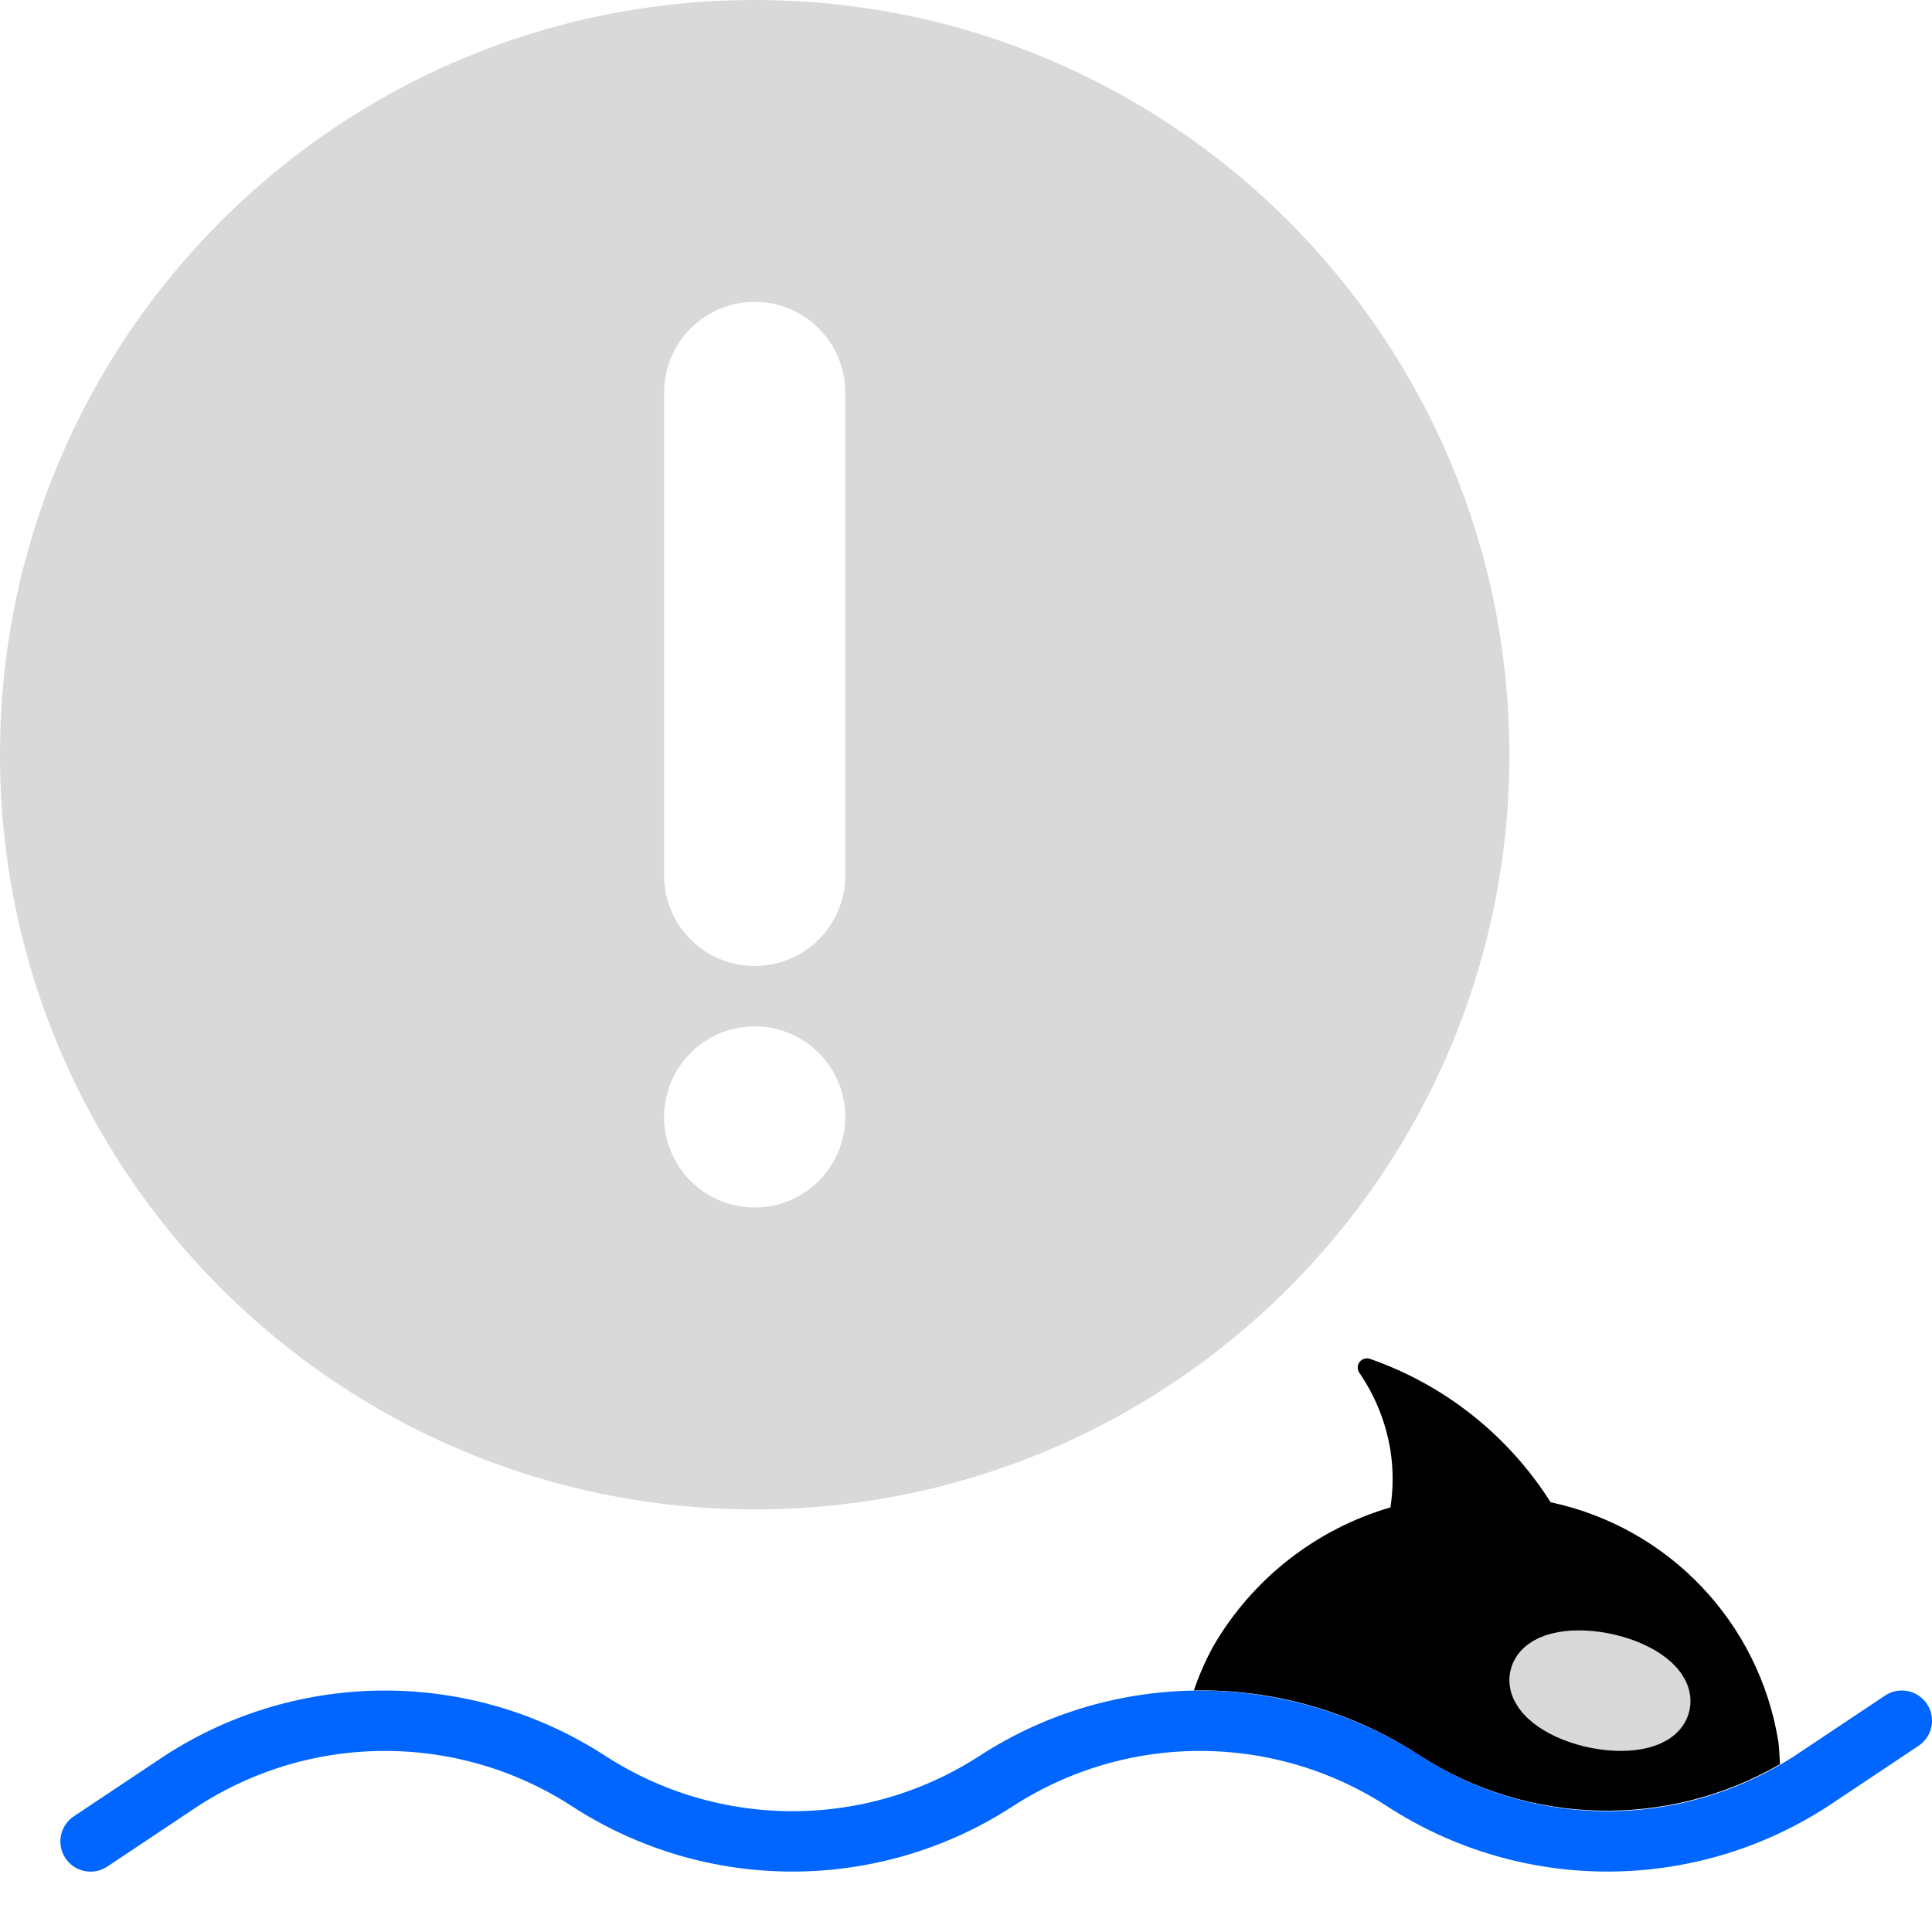
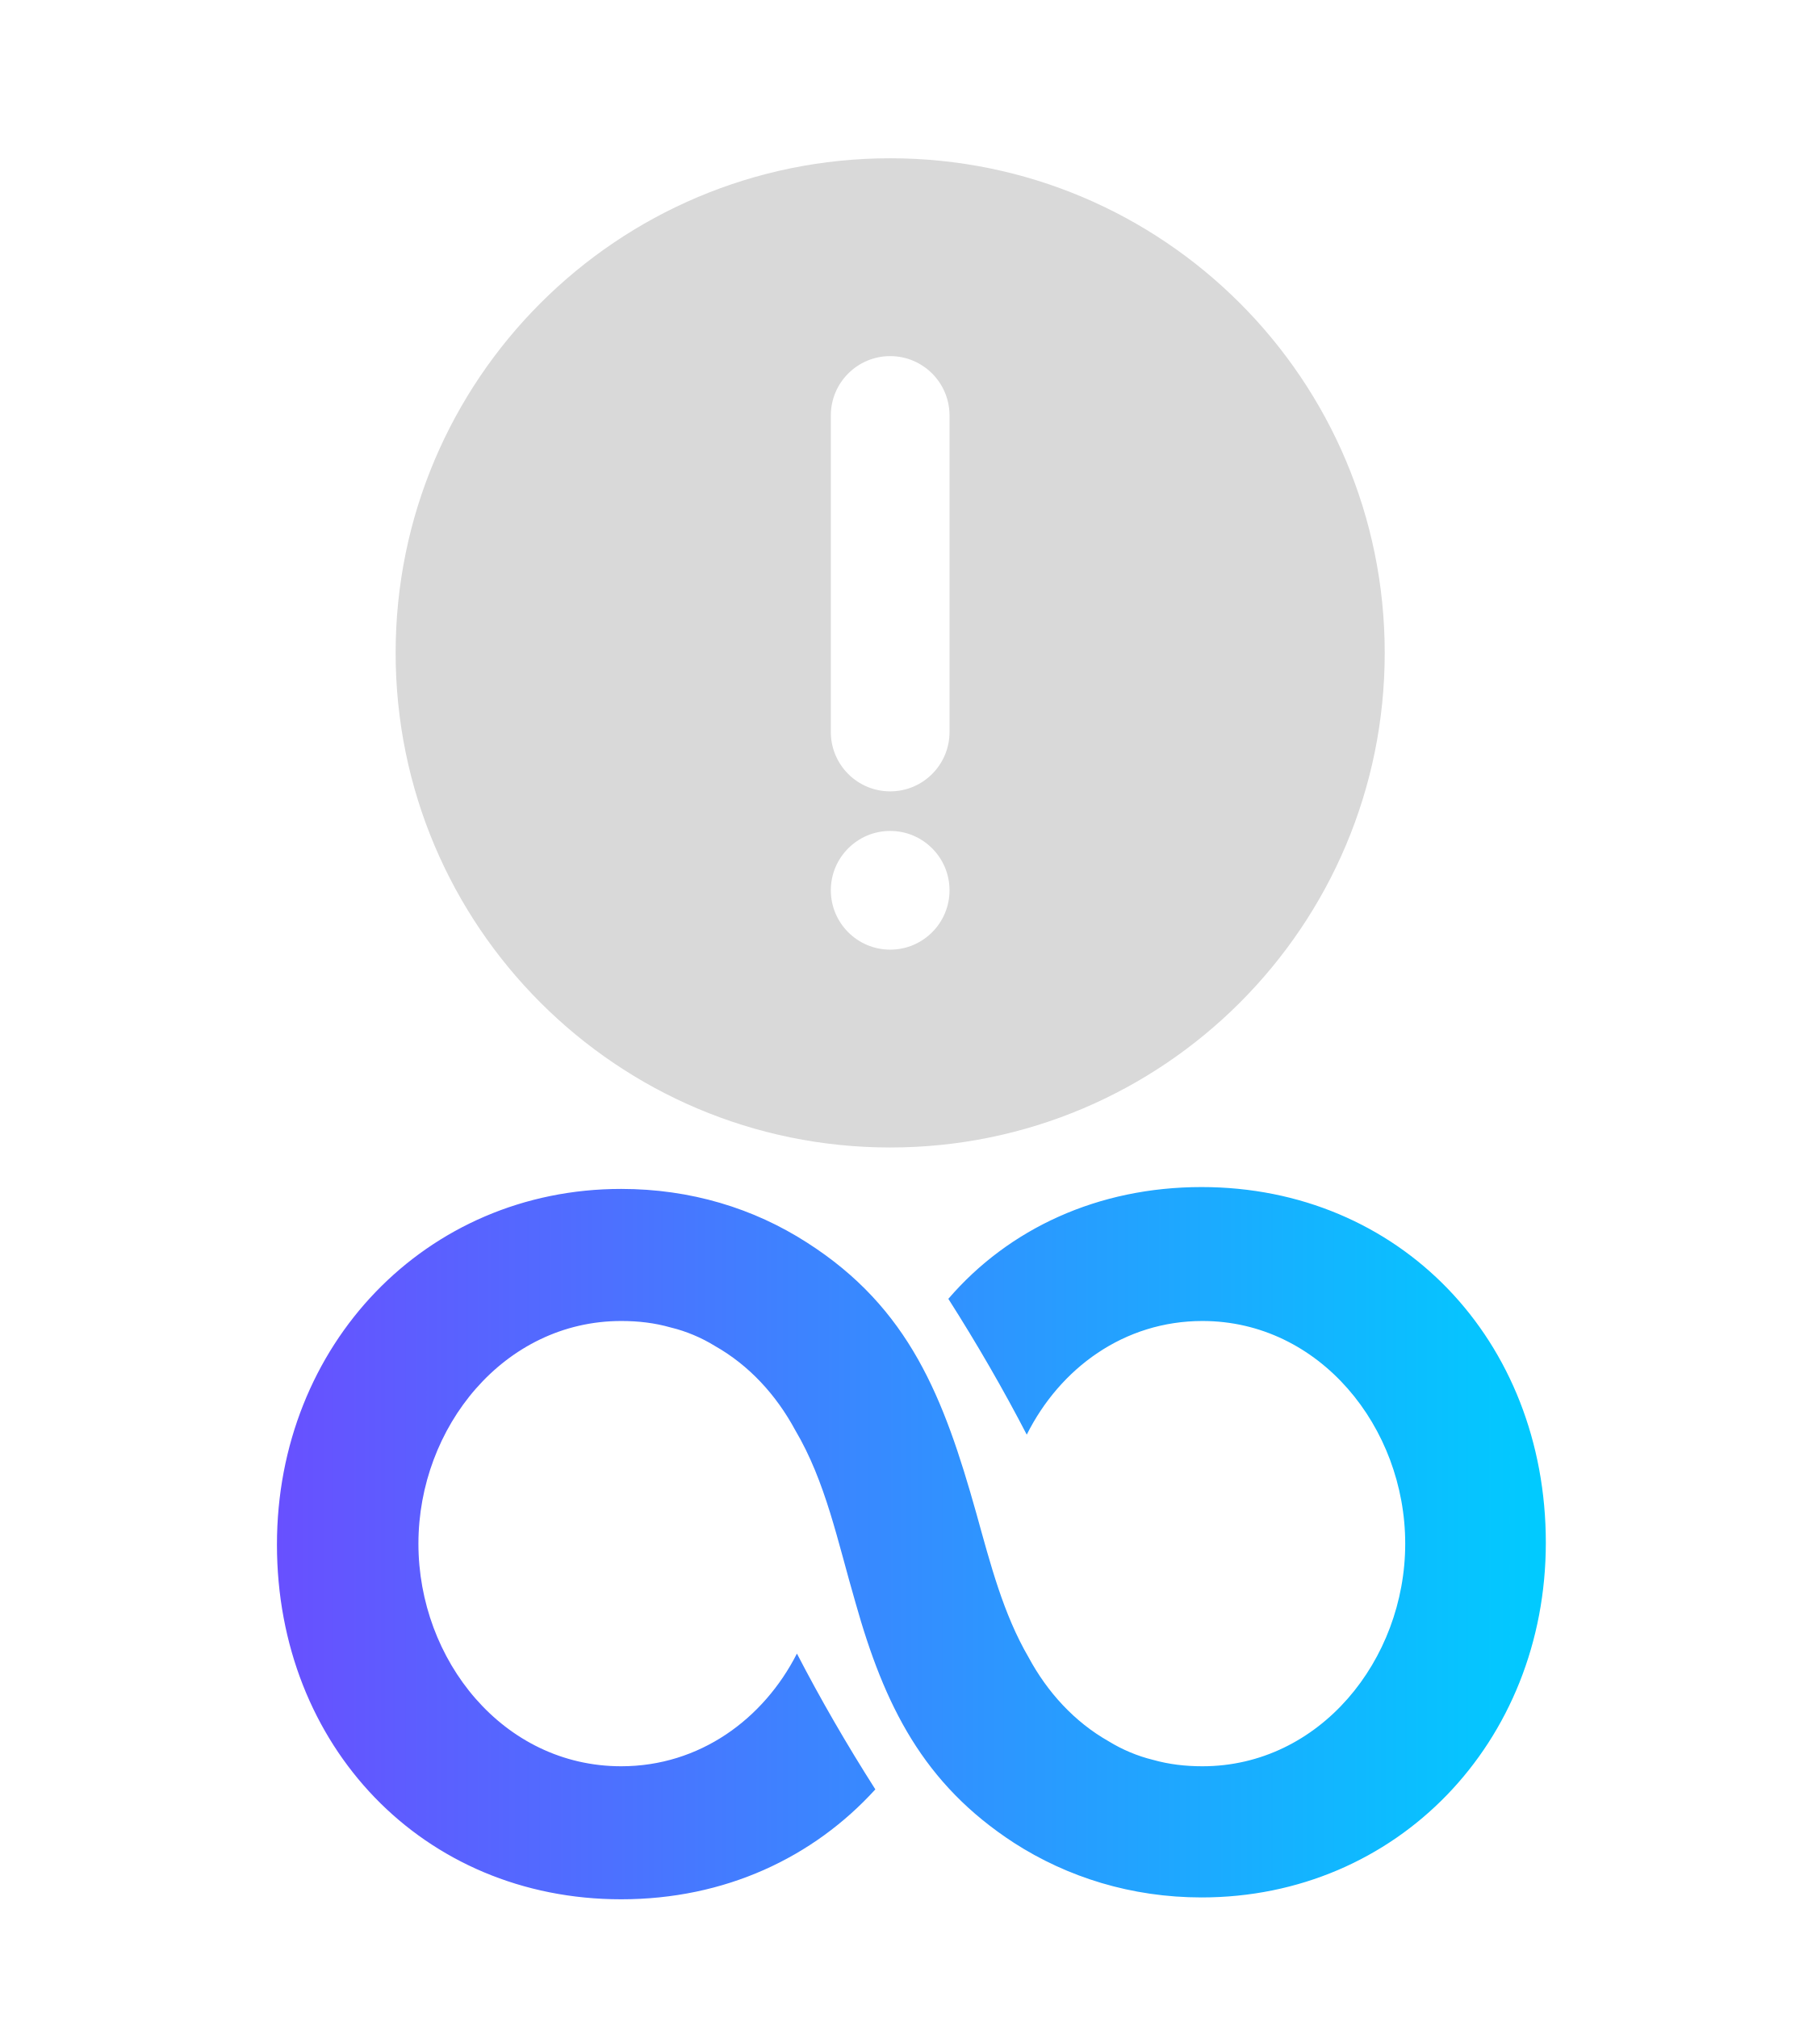
- <svg xmlns="http://www.w3.org/2000/svg" width="32" height="32" viewBox="0 0 32 32">
-   <path d="M12.5,25A12.5,12.5,0,1,0,0,12.5,12.5,12.5,0,0,0,12.5,25Zm0-5A1.5,1.5,0,1,1,14,18.5,1.5,1.5,0,0,1,12.5,20ZM14,14.5a1.5,1.5,0,0,1-3,0v-8a1.5,1.5,0,0,1,3,0Z" style="fill:#d9d9d9" />
-   <path d="M19.774,28a6.585,6.585,0,0,1,3.753,1.086,5.72,5.72,0,0,0,5.955.134c-.008-.127-.01-.254-.028-.38h0a4.84,4.84,0,0,0-3.771-3.958A5.8,5.8,0,0,0,22.7,22.51a.153.153,0,0,0-.188.223,3.165,3.165,0,0,1,.518,1.29,3.076,3.076,0,0,1,0,.944,5.022,5.022,0,0,0-2.934,2.3h0A4.611,4.611,0,0,0,19.774,28Z" />
-   <path d="M26.361,28.441c.546.13,1.052.039,1.129-.2s-.3-.546-.851-.677-1.052-.039-1.129.2S25.814,28.31,26.361,28.441Z" style="fill:#d9d9d9;stroke:#d9d9d9;stroke-miterlimit:10" />
-   <path d="M1.5,30.5l1.5-1a6.2,6.2,0,0,1,6.75,0h0a6.2,6.2,0,0,0,6.75,0h0a6.2,6.2,0,0,1,6.75,0h0a6.2,6.2,0,0,0,6.75,0l1.5-1" style="fill:none;stroke:#0066FF;stroke-linecap:round;stroke-linejoin:round" />
+ <svg xmlns="http://www.w3.org/2000/svg" width="46" height="51" viewBox="0 0 46 51">
+   <g id="-">
+     <linearGradient id="linearGradient1" x1="39.072" y1="39" x2="7" y2="39" gradientUnits="userSpaceOnUse">
+       <stop offset="1e-05" stop-color="#00cbff" stop-opacity="1" />
+       <stop offset="1" stop-color="#6850ff" stop-opacity="1" />
+     </linearGradient>
+     <path id="path1" fill="url(#linearGradient1)" stroke="none" d="M 39.072 38.988 C 39.072 44.031 35.313 47.953 30.371 47.953 C 28.594 47.953 26.977 47.44 25.633 46.576 C 23.332 45.082 22.353 43.097 21.624 40.506 C 21.168 38.942 20.872 37.447 20.098 36.14 C 19.619 35.253 18.936 34.506 18.07 34.016 C 17.729 33.805 17.341 33.642 16.954 33.549 C 16.544 33.432 16.134 33.385 15.701 33.385 C 12.74 33.385 10.576 36.07 10.576 39.012 C 10.576 41.953 12.717 44.638 15.701 44.638 C 17.683 44.638 19.3 43.447 20.143 41.79 C 20.735 42.934 21.396 44.078 22.125 45.222 C 20.553 46.949 18.321 48 15.701 48 C 10.69 48 7 44.125 7 39.035 C 7 33.992 10.758 30.047 15.701 30.047 C 17.455 30.047 19.05 30.537 20.394 31.401 C 22.99 33.058 23.856 35.323 24.676 38.241 C 25.04 39.549 25.359 40.786 25.997 41.883 C 26.475 42.77 27.159 43.518 28.024 44.008 C 28.366 44.218 28.753 44.381 29.14 44.475 C 29.55 44.591 29.961 44.638 30.393 44.638 C 33.354 44.638 35.518 41.953 35.518 39.012 C 35.518 36.07 33.354 33.385 30.393 33.385 C 28.412 33.385 26.794 34.576 25.952 36.257 C 25.359 35.113 24.699 33.969 23.97 32.825 C 25.496 31.051 27.751 30 30.371 30 C 35.382 30 39.072 33.875 39.072 38.988 Z" />
+   </g>
+   <g id="blocknotificationerror">
+     <path id="path2" fill="#d9d9d9" stroke="none" d="M 22.5 29 C 29.404 29 35 23.404 35 16.5 C 35 9.596 29.404 4 22.5 4 C 15.596 4 10 9.596 10 16.5 C 10 23.404 15.596 29 22.5 29 Z M 22.5 24 C 21.672 24 21 23.328 21 22.5 C 21 21.672 21.672 21 22.5 21 C 23.328 21 24 21.672 24 22.5 C 24 23.328 23.328 24 22.5 24 Z M 24 18.5 C 24 19.328 23.328 20 22.5 20 C 21.672 20 21 19.328 21 18.5 L 21 10.5 C 21 9.672 21.672 9 22.5 9 C 23.328 9 24 9.672 24 10.5 Z" />
+   </g>
</svg>
